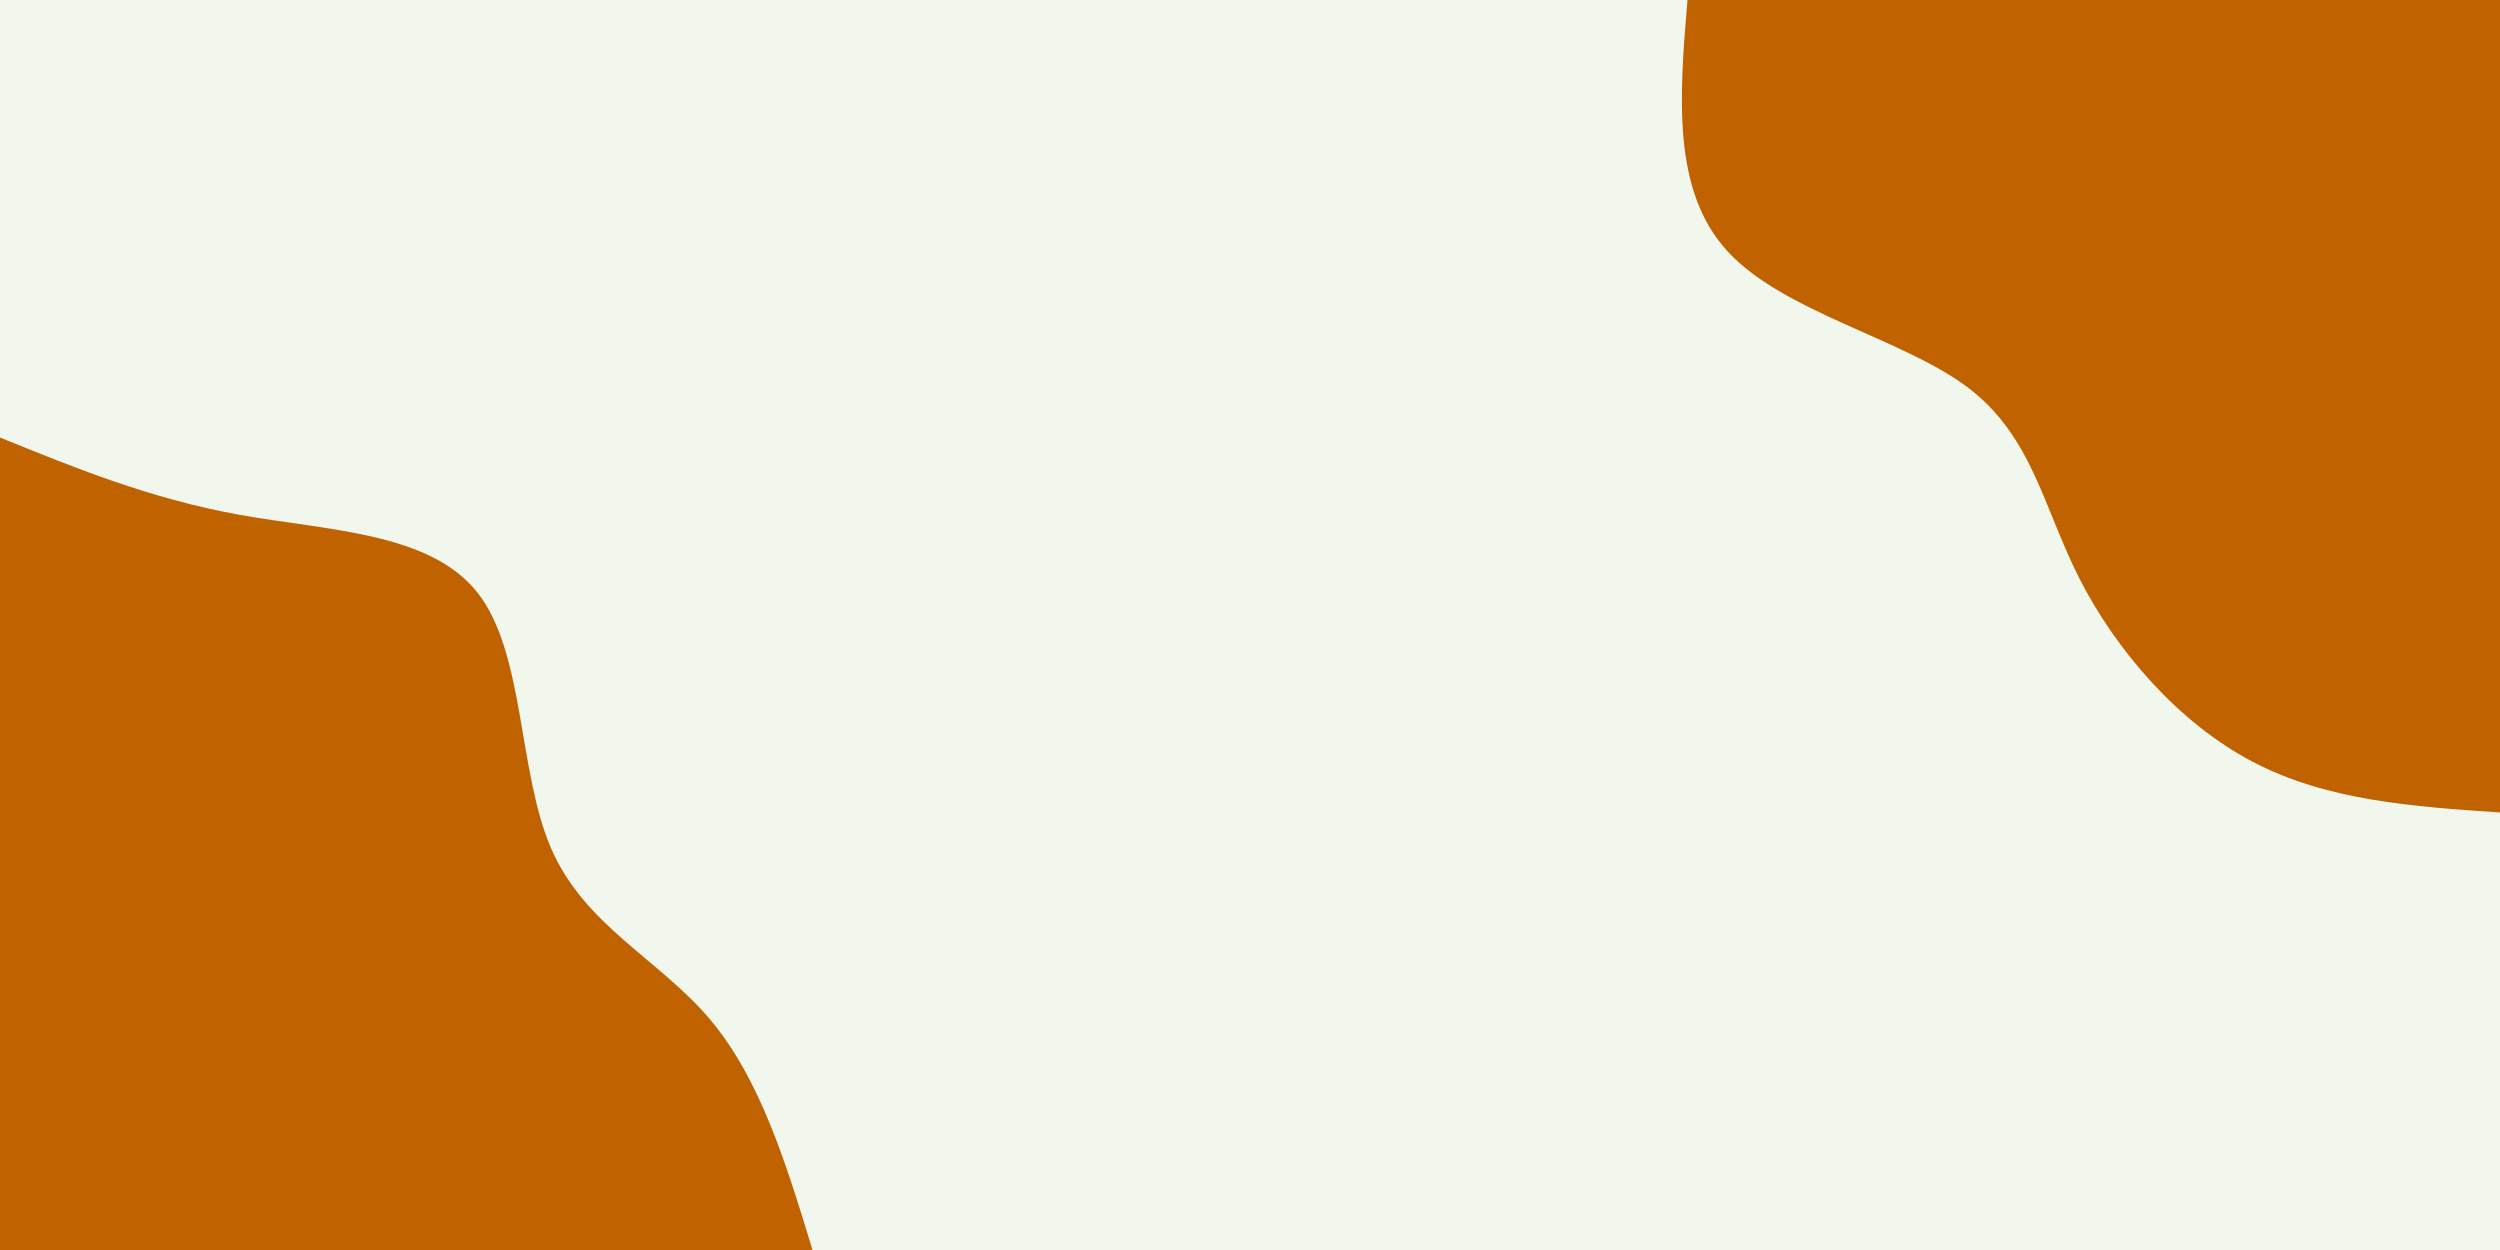
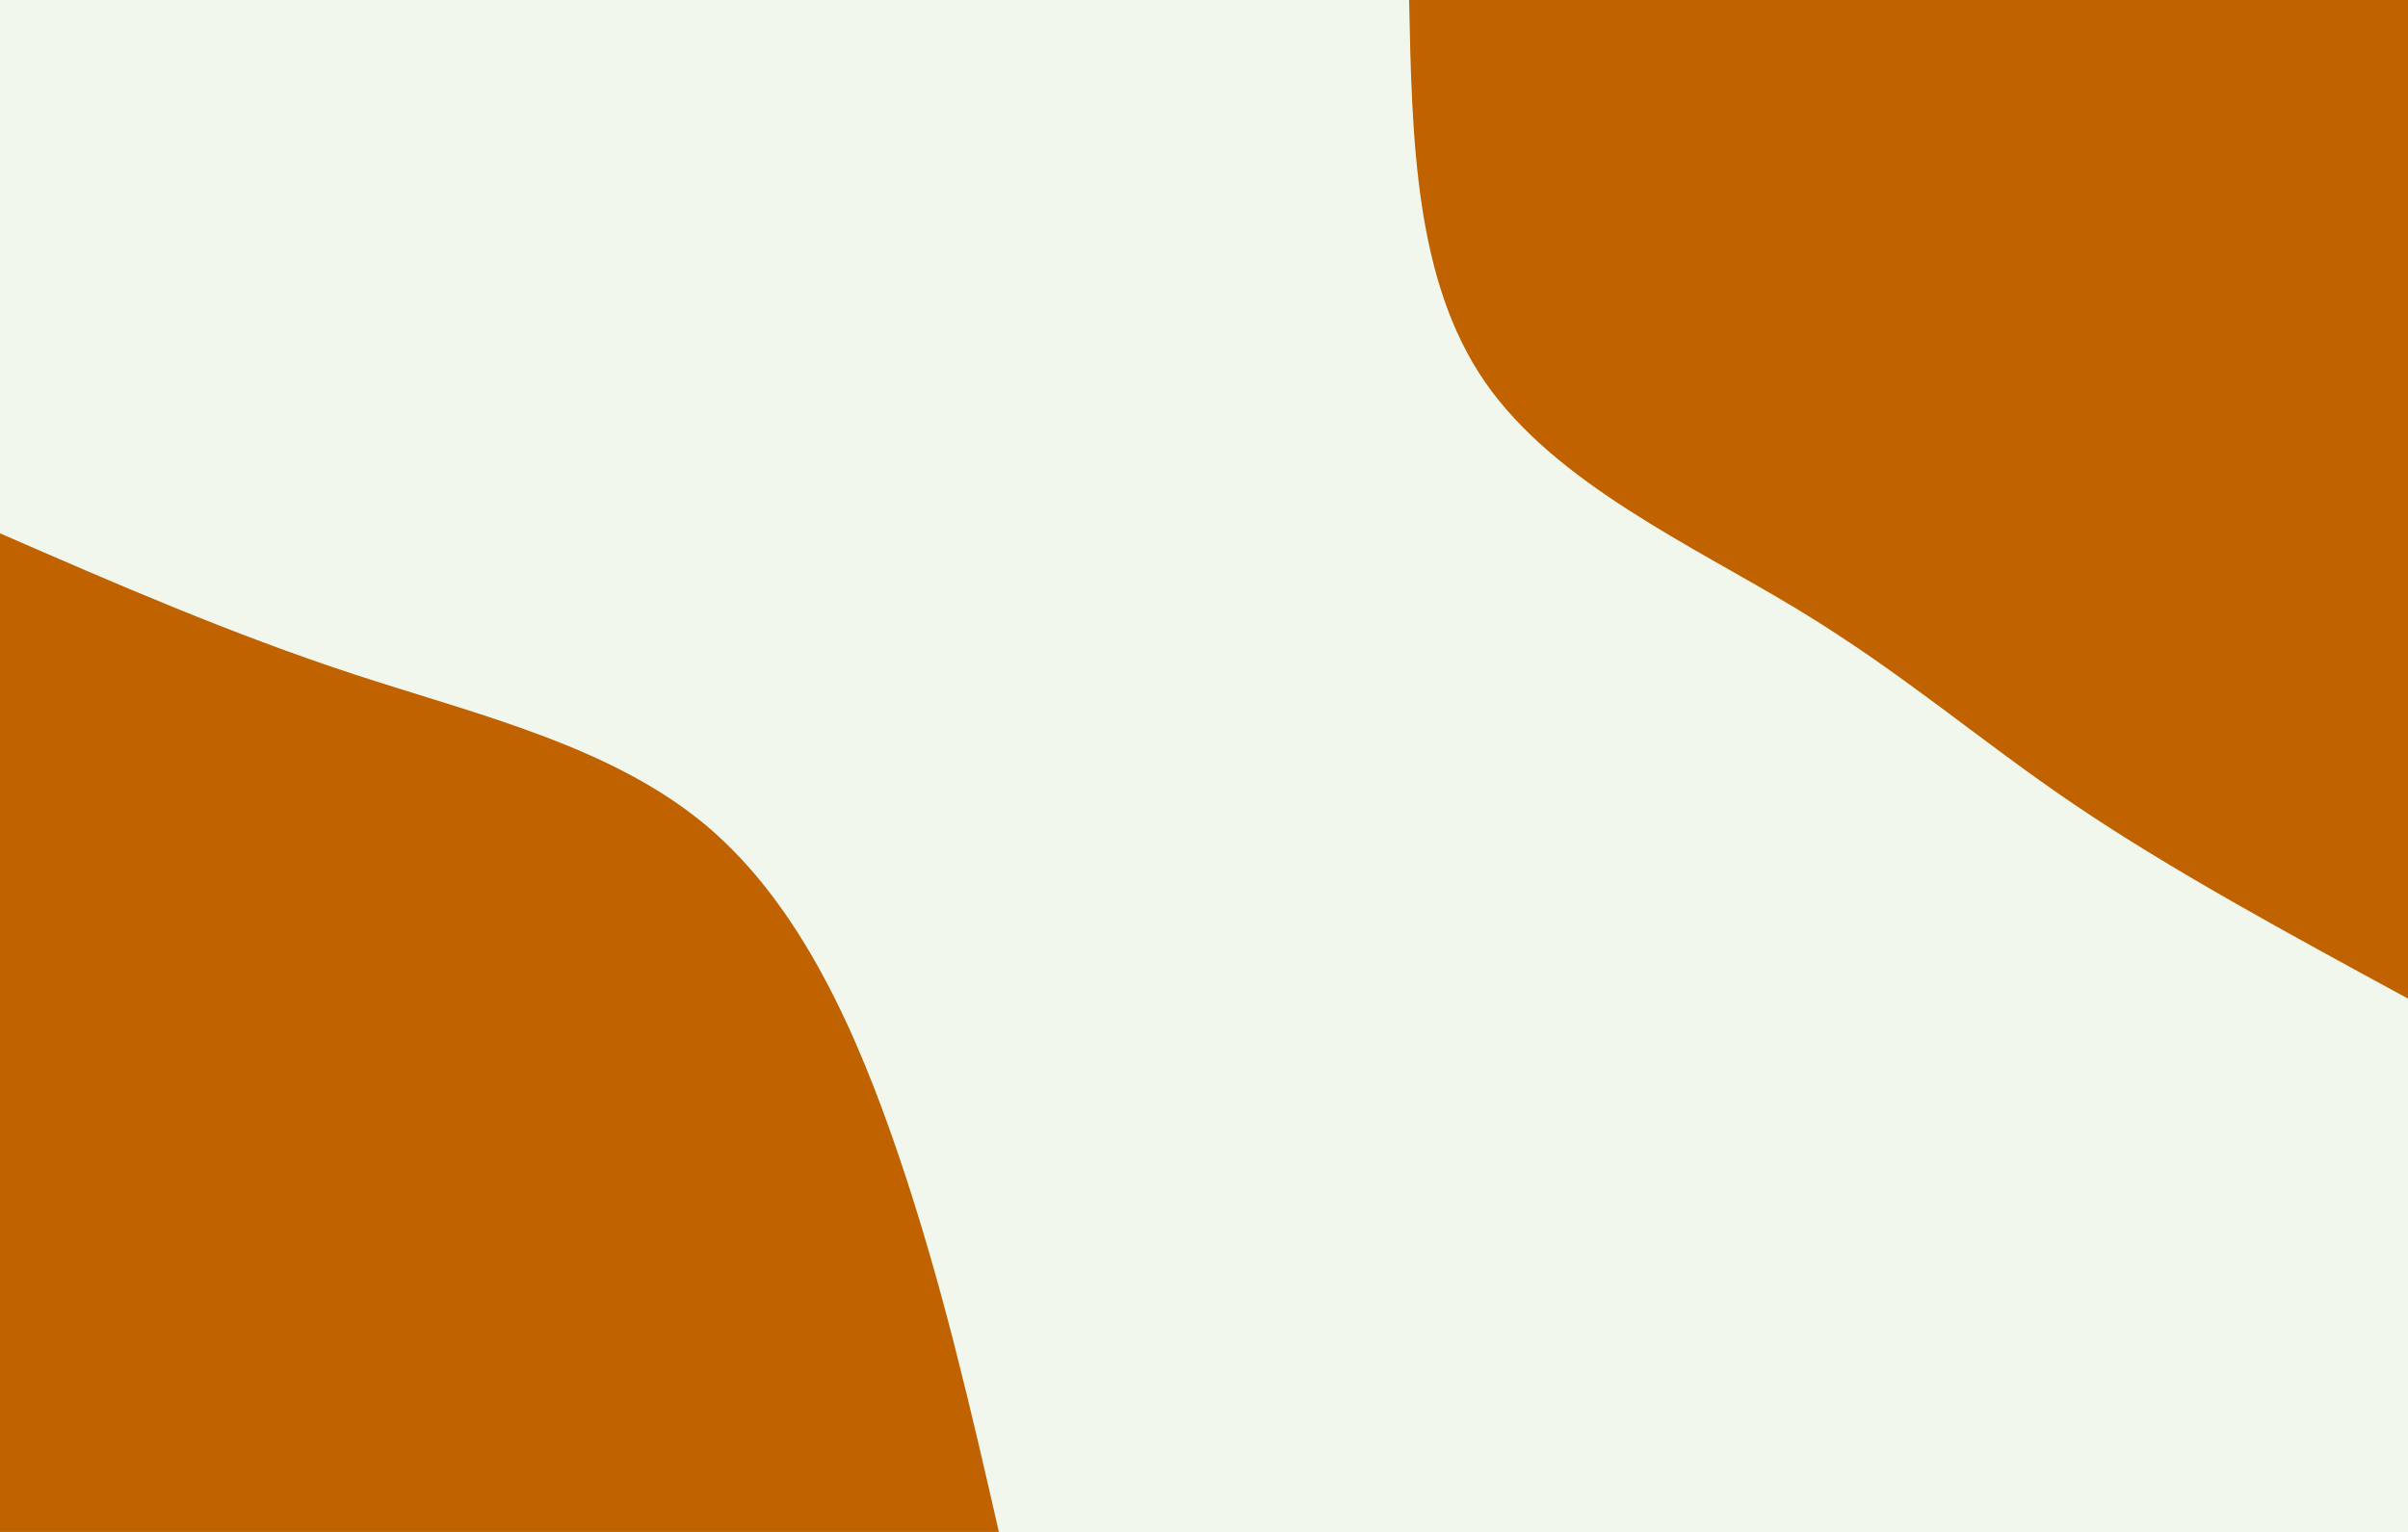
- <svg xmlns="http://www.w3.org/2000/svg" id="visual" viewBox="0 0 2160 1080" width="2160" height="1080" version="1.1">
-   <rect x="0" y="0" width="2160" height="1080" fill="#F1F7ED" />
+ <svg xmlns="http://www.w3.org/2000/svg" id="visual" viewBox="0 0 1100 700" width="1100" height="700" version="1.1">
+   <rect x="0" y="0" width="1100" height="700" fill="#f1f7ed" />
  <defs>
-     <linearGradient id="grad1_0" x1="50%" y1="0%" x2="100%" y2="100%">
-       <stop offset="10%" stop-color="#f1f7ed" stop-opacity="1" />
-       <stop offset="90%" stop-color="#f1f7ed" stop-opacity="1" />
+     <linearGradient id="grad1_0" x1="36.4%" y1="0%" x2="100%" y2="100%">
+       <stop offset="18.571%" stop-color="#f1f7ed" stop-opacity="1" />
+       <stop offset="81.429%" stop-color="#f1f7ed" stop-opacity="1" />
    </linearGradient>
  </defs>
  <defs>
-     <linearGradient id="grad2_0" x1="0%" y1="0%" x2="50%" y2="100%">
-       <stop offset="10%" stop-color="#f1f7ed" stop-opacity="1" />
-       <stop offset="90%" stop-color="#f1f7ed" stop-opacity="1" />
+     <linearGradient id="grad2_0" x1="0%" y1="0%" x2="63.6%" y2="100%">
+       <stop offset="18.571%" stop-color="#f1f7ed" stop-opacity="1" />
+       <stop offset="81.429%" stop-color="#f1f7ed" stop-opacity="1" />
    </linearGradient>
  </defs>
-   <g transform="translate(2160, 0)">
-     <path d="M0 702C-74.8 696.9 -149.6 691.9 -213.8 658.1C-278.1 624.4 -331.7 561.9 -363.3 500C-394.8 438 -404.1 376.6 -460.3 334.4C-516.5 292.3 -619.6 269.5 -667.6 216.9C-715.7 164.4 -708.9 82.2 -702 0L0 0Z" fill="#C16200" />
+   <g transform="translate(1100, 0)">
+     <path d="M0 456.3C-54.1 426.9 -108.3 397.5 -152.3 367.7C-196.3 337.9 -230.3 307.9 -278.6 278.6C-326.9 249.3 -389.6 220.9 -421.6 174.6C-453.6 128.3 -455 64.2 -456.3 0L0 0Z" fill="#c16200" />
  </g>
-   <g transform="translate(0, 1080)">
-     <path d="M0 -702C64.9 -675.6 129.8 -649.2 206.4 -635.3C283.1 -621.5 371.5 -620.2 412.6 -567.9C453.7 -515.7 447.4 -412.4 476.5 -346.2C505.6 -280 570 -250.8 613.4 -199.3C656.9 -147.8 679.5 -73.9 702 0L0 0Z" fill="#C16200" />
+   <g transform="translate(0, 700)">
+     <path d="M0 -456.3C52.8 -433.3 105.6 -410.3 162.3 -391.7C218.9 -373.2 279.5 -359 322.7 -322.7C365.9 -286.3 391.7 -227.8 411.1 -170.3C430.5 -112.8 443.4 -56.4 456.3 0L0 0Z" fill="#c16200" />
  </g>
</svg>
